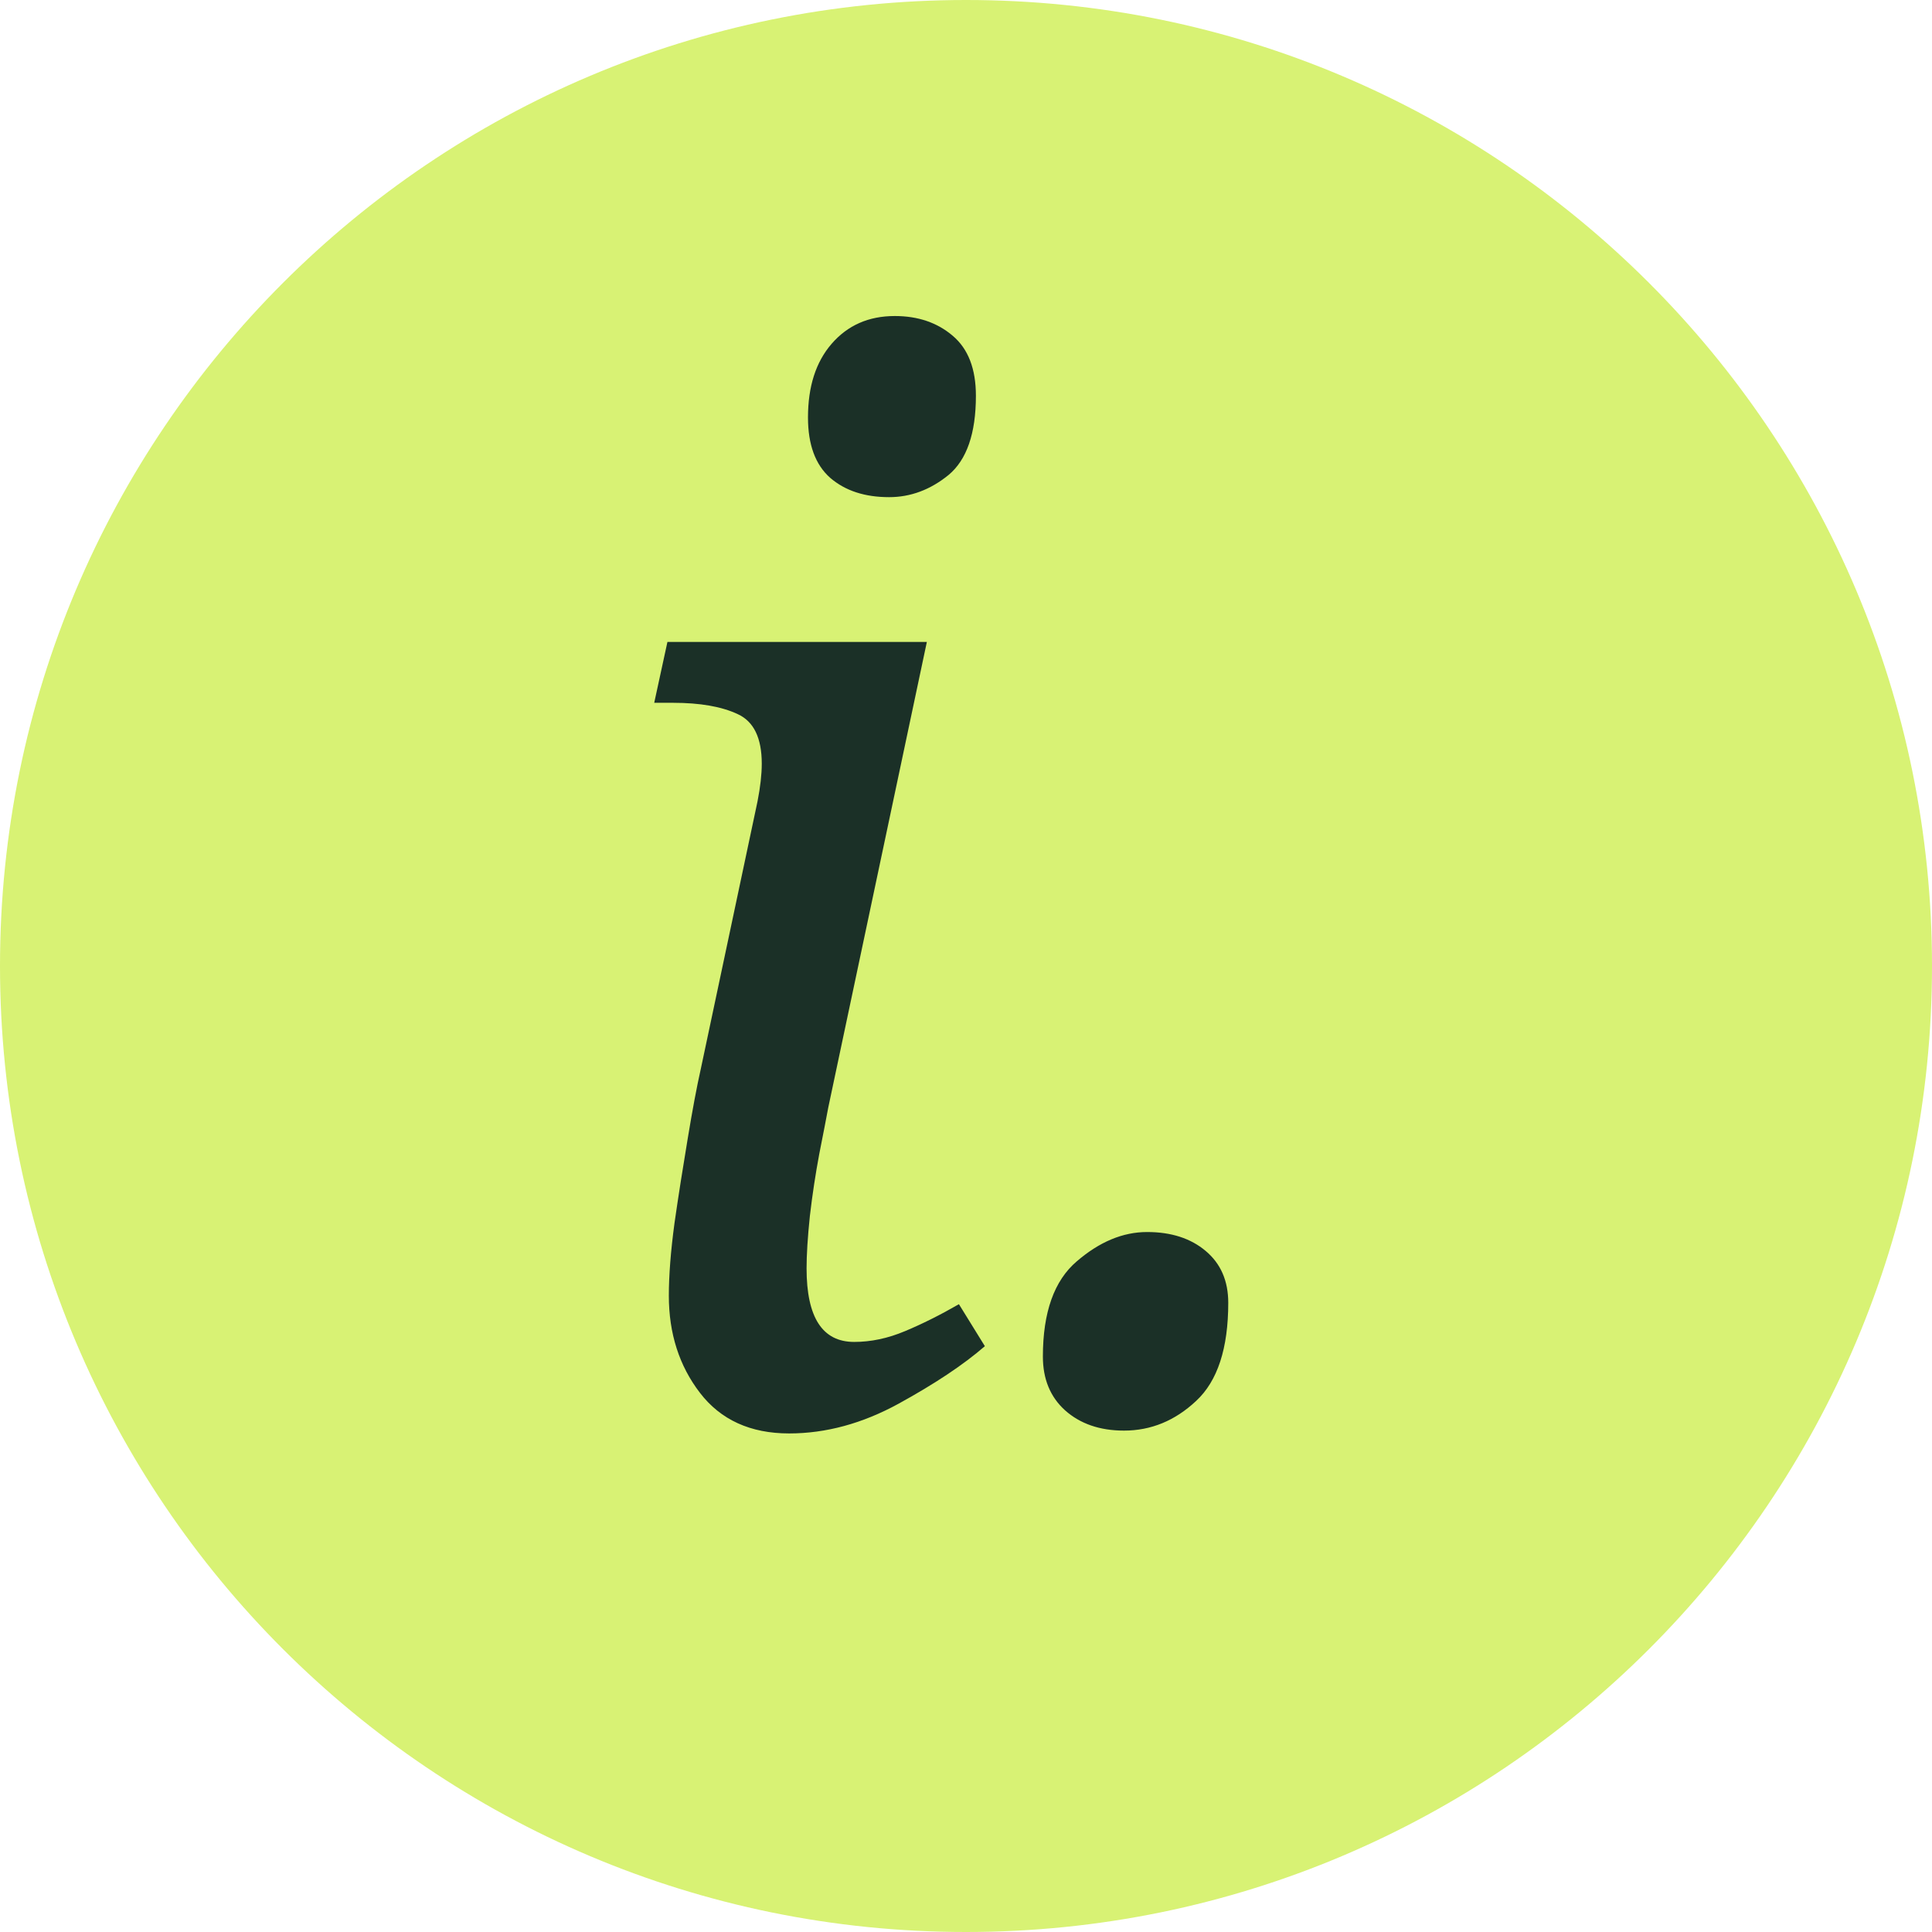
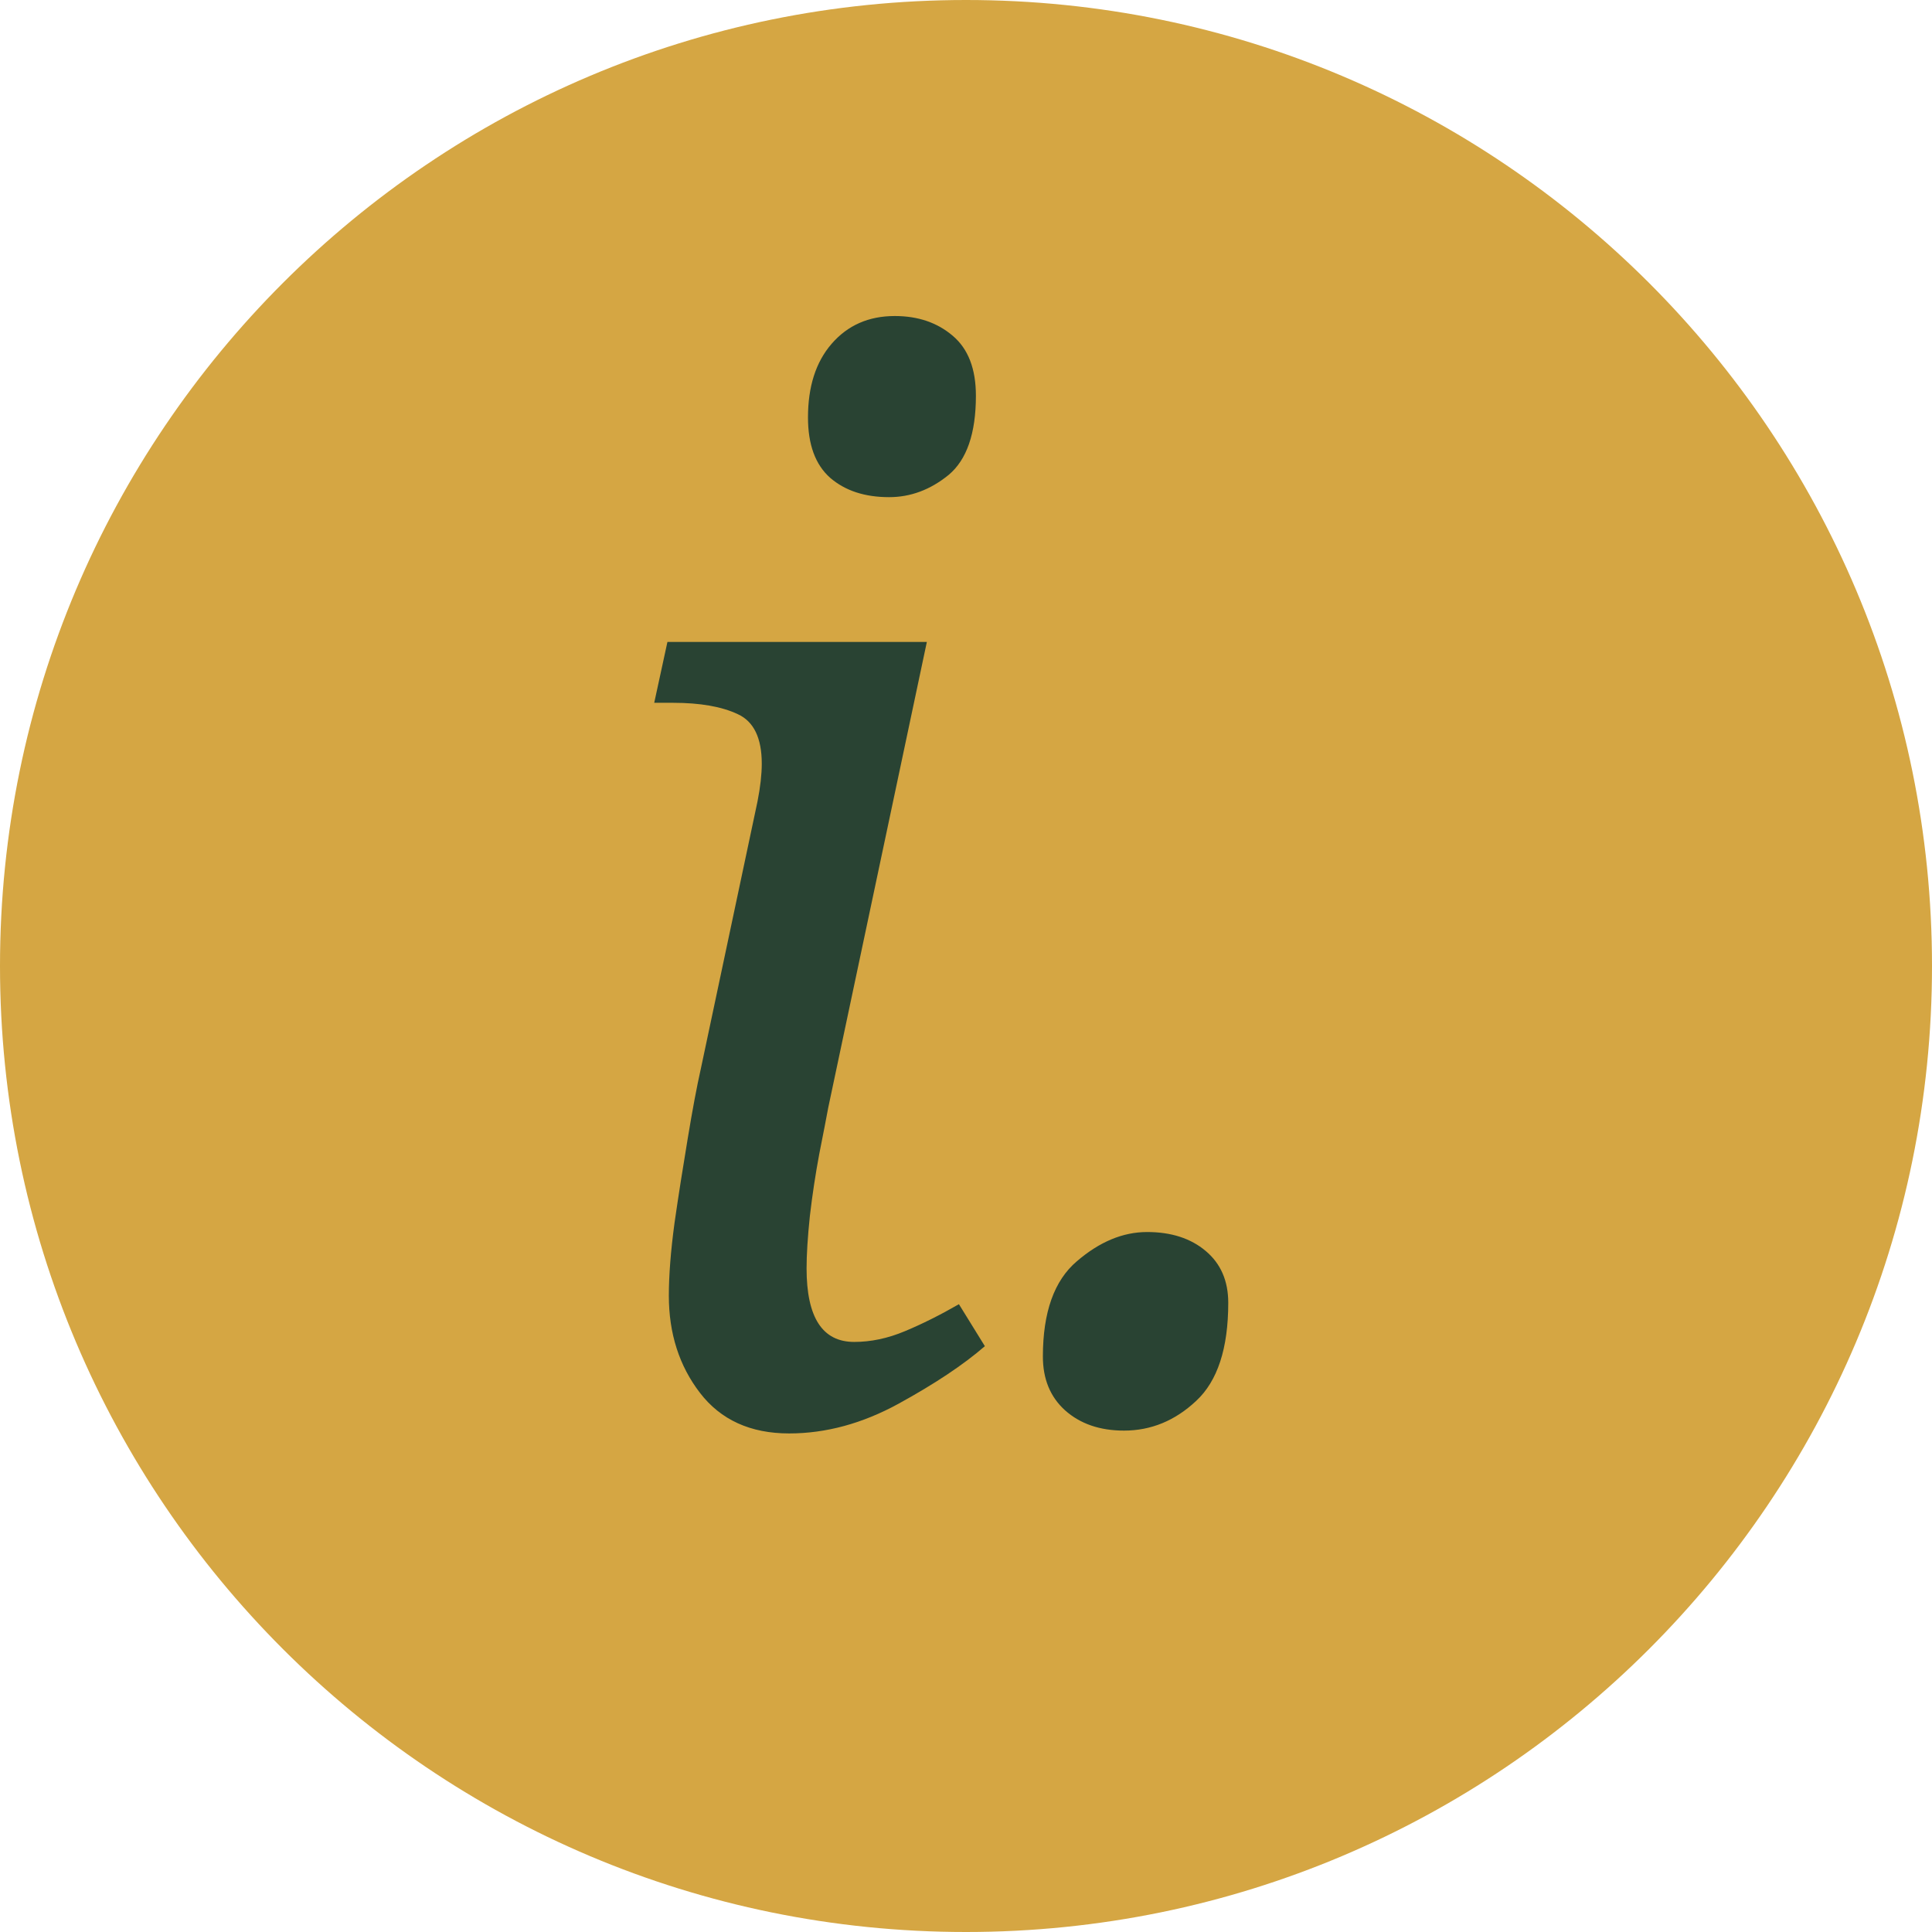
<svg xmlns="http://www.w3.org/2000/svg" viewBox="0 0 64 64">
-   <rect width="64" height="64" rx="32" fill="#d8f274" />
-   <text x="32" y="47" text-anchor="middle" font-family="Georgia,serif" font-size="48" font-style="italic" fill="#1b3027">i.</text>
+   <rect width="64" height="64" rx="32" fill="#d5a643" />
+   <text x="32" y="47" text-anchor="middle" font-family="Georgia,serif" font-size="48" font-style="italic" fill="#294333">i.</text>
</svg>
